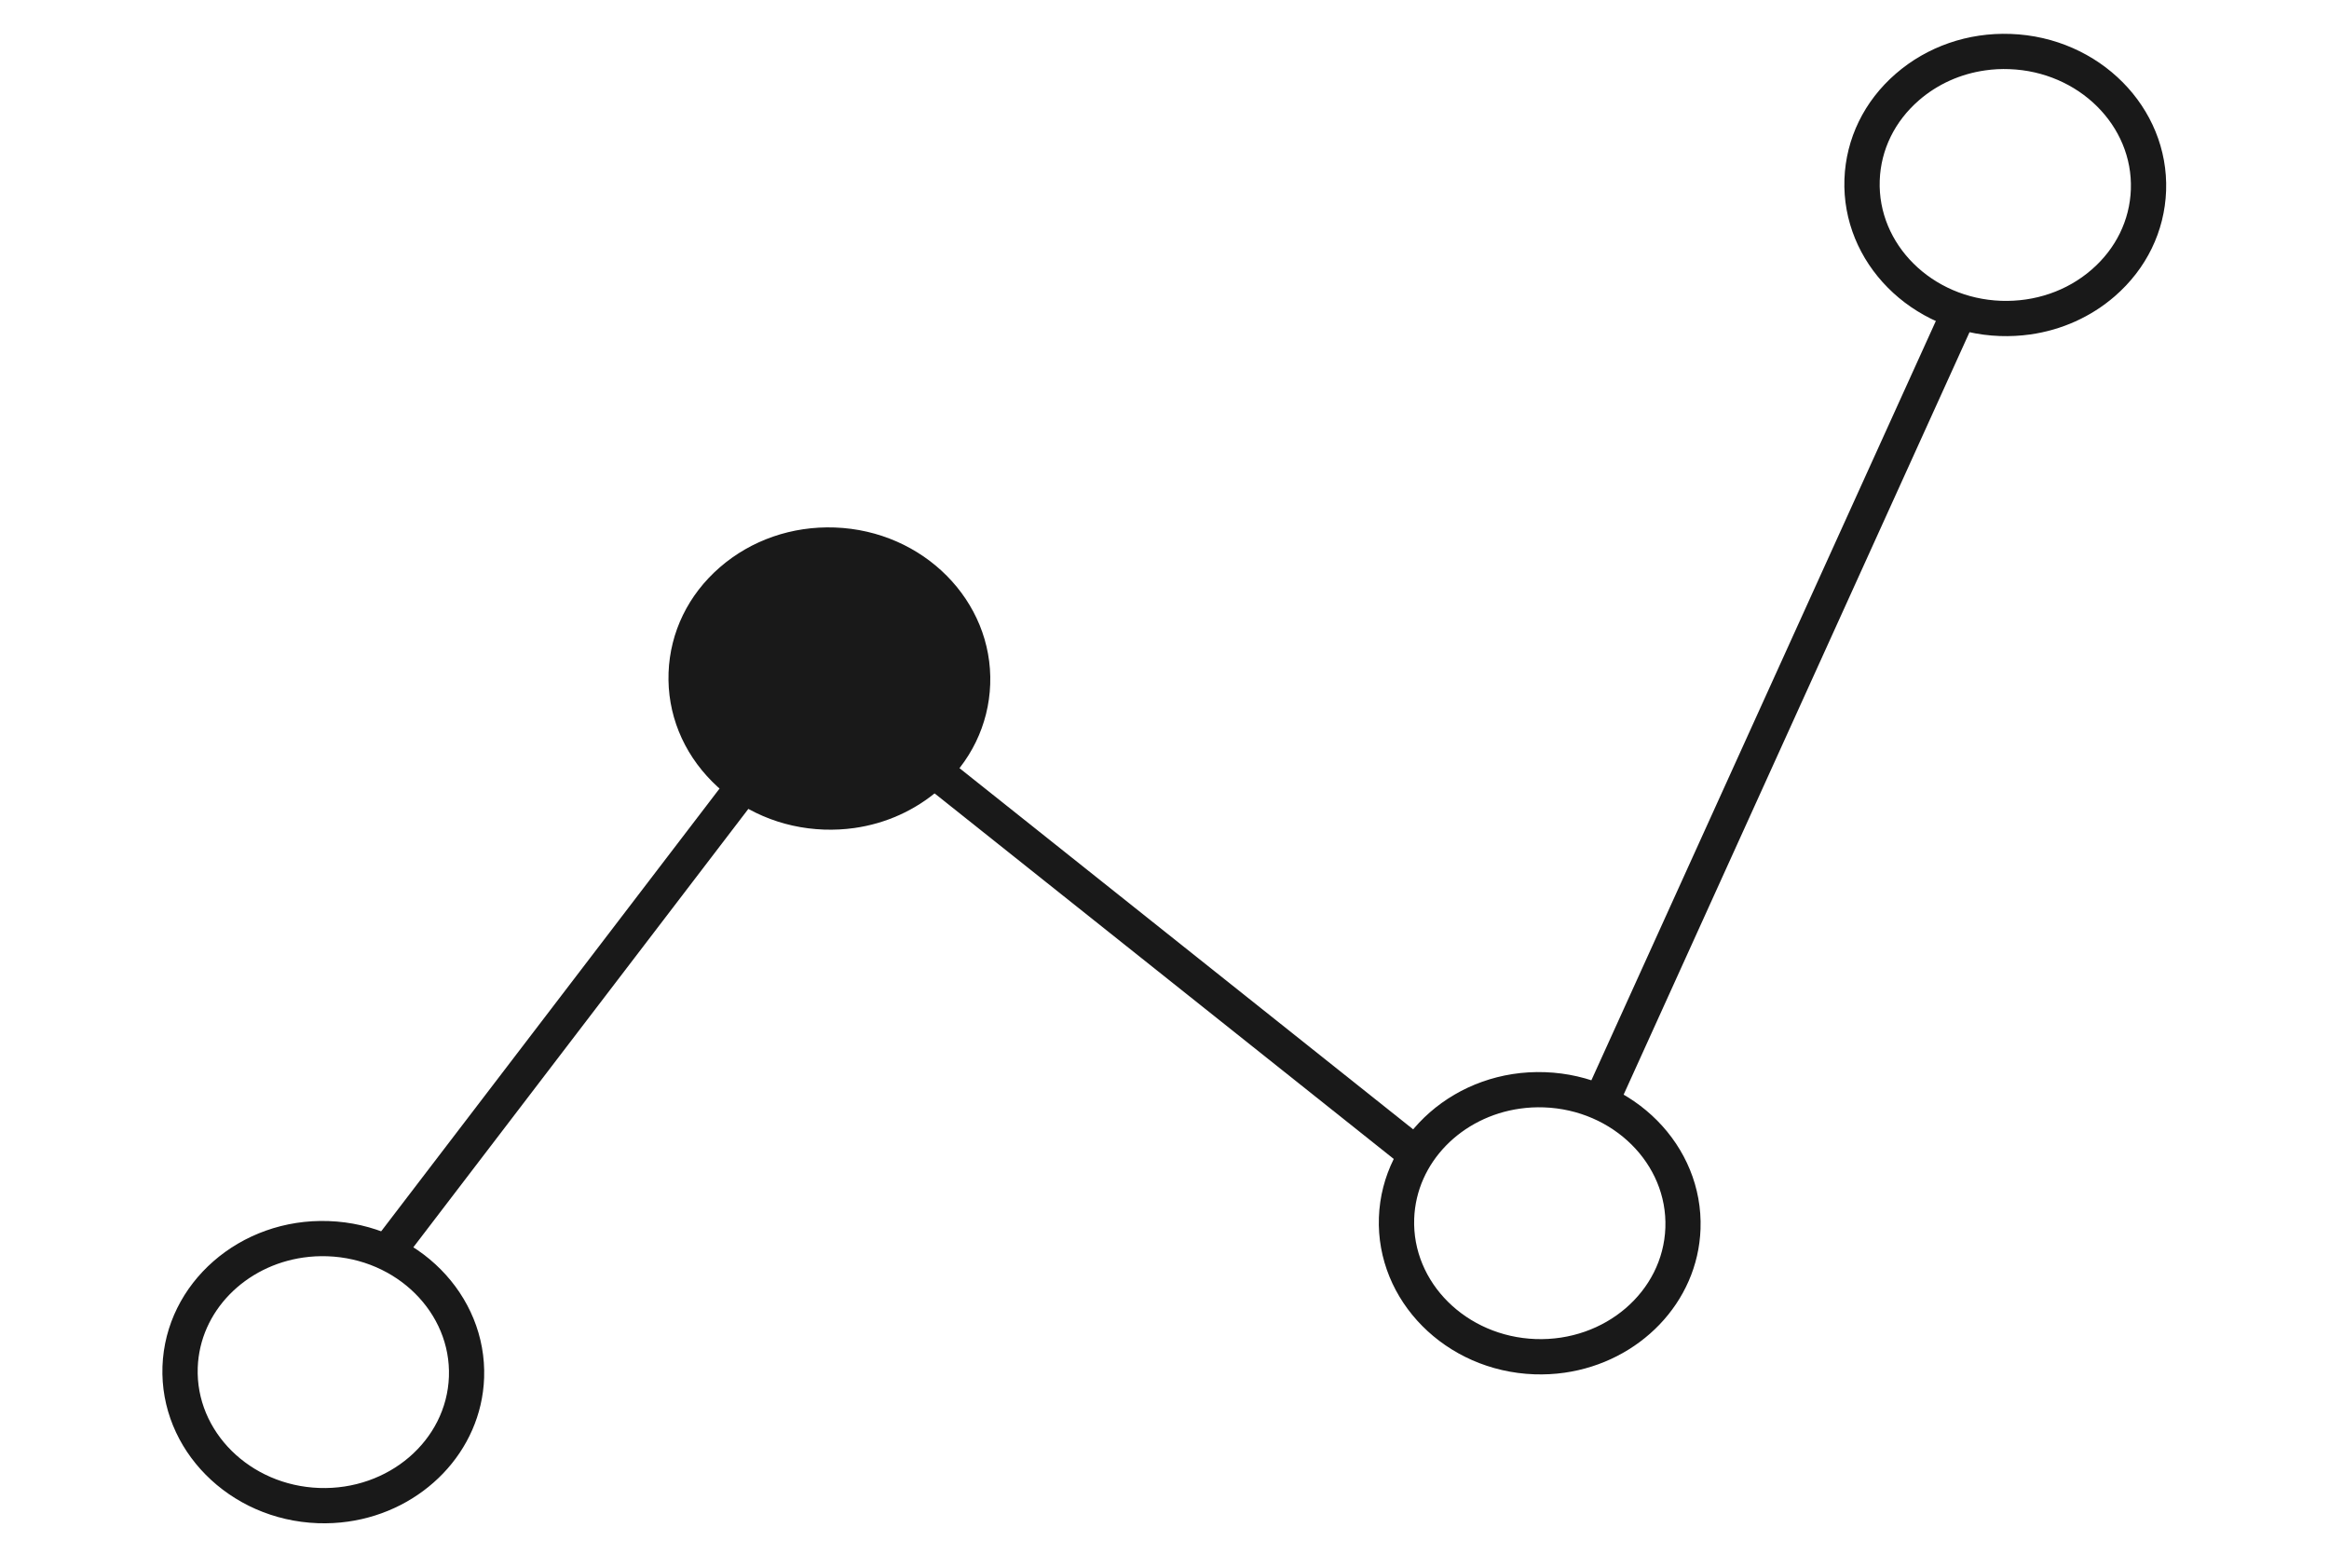
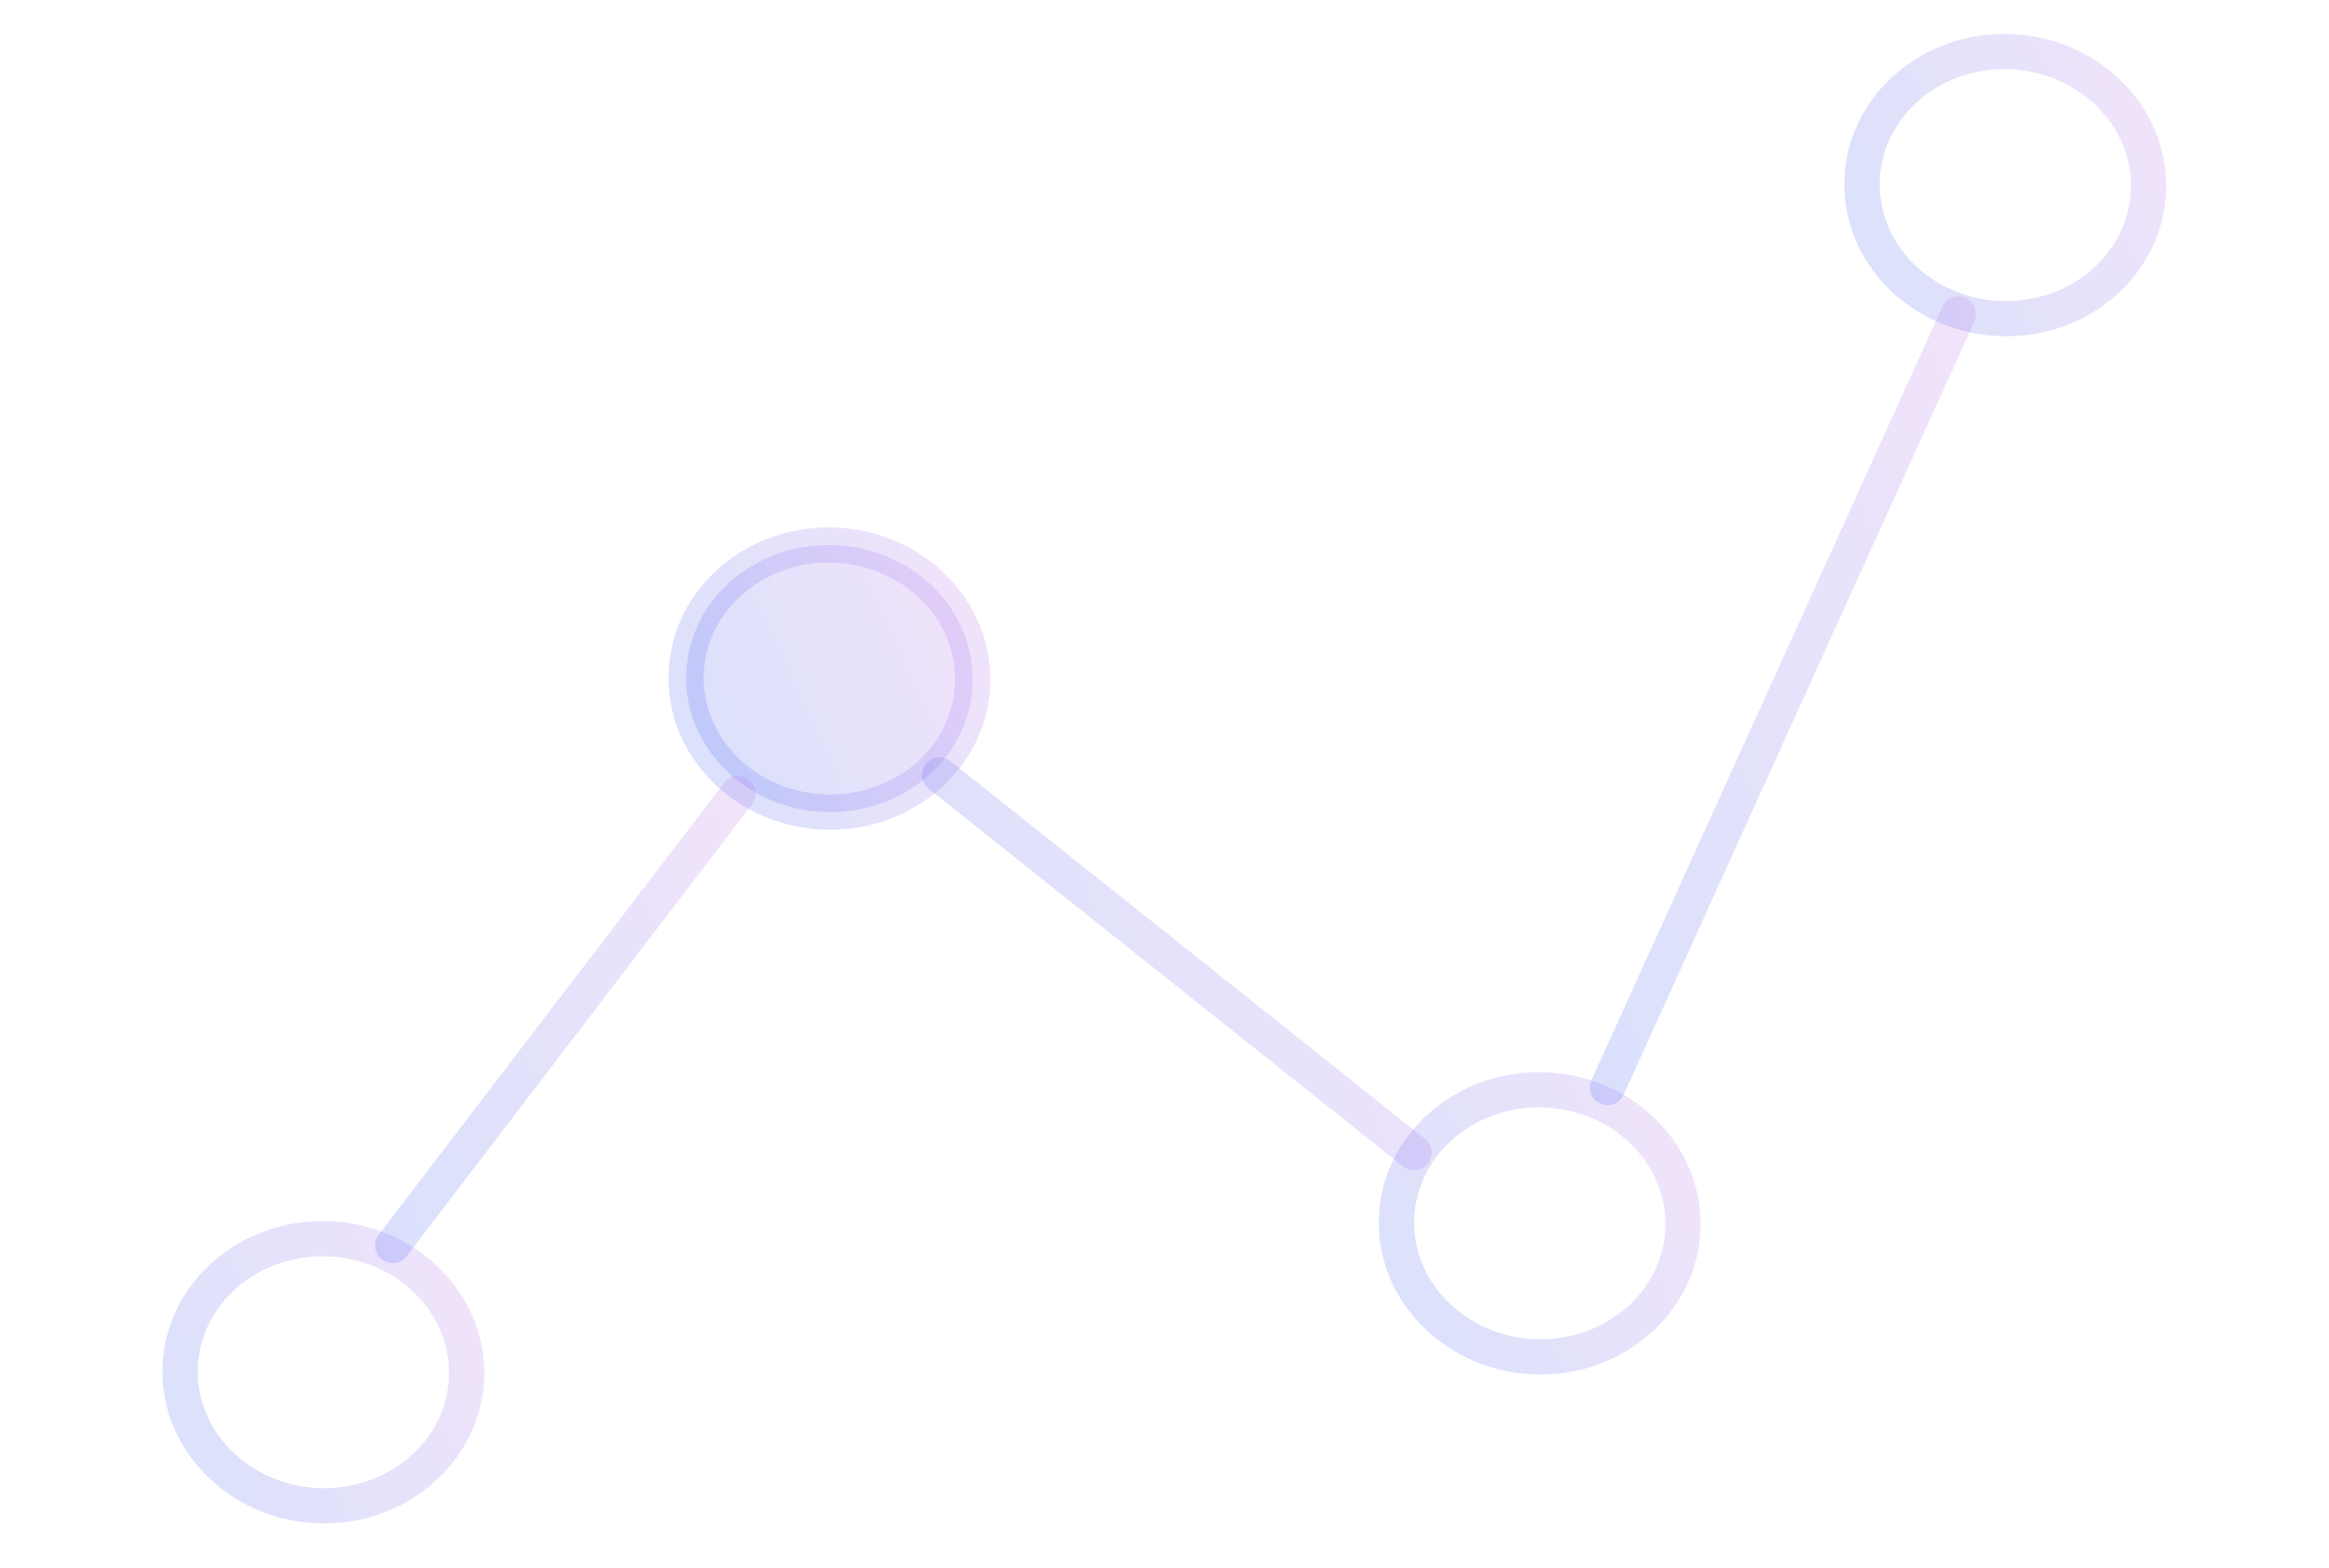
<svg xmlns="http://www.w3.org/2000/svg" width="104" height="70" viewBox="0 0 104 70" fill="none">
  <g opacity="0.9">
-     <path d="M90.657 14.934C90.213 14.996 89.761 15.02 89.302 15.004C85.343 14.862 82.23 11.72 82.362 8.001C82.428 6.189 83.243 4.515 84.658 3.289C86.057 2.077 87.879 1.445 89.786 1.515C93.746 1.657 96.858 4.799 96.726 8.518C96.66 10.33 95.846 12.004 94.431 13.231C93.368 14.151 92.061 14.736 90.657 14.934ZM88.654 3.142C87.549 3.297 86.523 3.755 85.69 4.478C84.609 5.415 83.986 6.687 83.938 8.058C83.835 10.909 86.268 13.321 89.359 13.432C90.868 13.484 92.304 12.992 93.399 12.041C94.481 11.104 95.103 9.831 95.152 8.461C95.255 5.609 92.822 3.199 89.73 3.087C89.365 3.072 89.005 3.092 88.654 3.142Z" fill="url(#paint0_linear_2692_7453)" fillOpacity="0.2" />
-     <path d="M69.857 61.294C69.42 61.356 68.972 61.38 68.513 61.364C64.554 61.222 61.441 58.08 61.574 54.361C61.707 50.642 65.035 47.727 68.997 47.874C72.956 48.016 76.069 51.158 75.936 54.877C75.819 58.165 73.2 60.822 69.857 61.294ZM67.876 49.501C65.274 49.867 63.24 51.899 63.15 54.416C63.047 57.268 65.48 59.679 68.572 59.79C71.668 59.899 74.263 57.672 74.366 54.819C74.469 51.968 72.036 49.556 68.944 49.445C68.579 49.432 68.222 49.452 67.876 49.501Z" fill="url(#paint1_linear_2692_7453)" fillOpacity="0.2" />
-     <path d="M43.431 30.531C43.313 33.822 40.353 36.387 36.822 36.259C33.291 36.133 30.523 33.361 30.641 30.07C30.76 26.779 33.719 24.214 37.25 24.342C40.782 24.468 43.549 27.239 43.431 30.531Z" fill="url(#paint2_linear_2692_7453)" fillOpacity="0.2" />
-     <path d="M38.149 36.972C37.704 37.034 37.253 37.058 36.794 37.042C34.886 36.974 33.115 36.215 31.806 34.904C30.483 33.578 29.789 31.851 29.854 30.039C29.92 28.227 30.734 26.553 32.149 25.327C33.549 24.115 35.37 23.485 37.278 23.553C41.237 23.695 44.35 26.837 44.217 30.556C44.152 32.368 43.337 34.042 41.922 35.268C40.858 36.188 39.551 36.774 38.149 36.972ZM36.144 25.18C35.039 25.336 34.013 25.794 33.18 26.515C32.099 27.451 31.476 28.722 31.427 30.094C31.377 31.465 31.908 32.778 32.919 33.791C33.945 34.818 35.341 35.413 36.849 35.469C38.358 35.521 39.792 35.029 40.889 34.077C41.971 33.141 42.594 31.87 42.642 30.498C42.745 27.646 40.312 25.235 37.22 25.123C36.857 25.112 36.497 25.13 36.144 25.18Z" fill="url(#paint3_linear_2692_7453)" fillOpacity="0.2" />
-     <path d="M15.539 67.942C15.102 68.004 14.653 68.028 14.194 68.012C10.235 67.87 7.123 64.728 7.255 61.009C7.389 57.29 10.717 54.377 14.679 54.522C18.638 54.664 21.75 57.806 21.618 61.525C21.499 64.813 18.88 67.471 15.539 67.942ZM13.556 56.149C10.954 56.516 8.92 58.547 8.83 61.065C8.727 63.916 11.16 66.328 14.252 66.439C17.346 66.549 19.943 64.321 20.046 61.468C20.149 58.616 17.716 56.204 14.624 56.093C14.259 56.08 13.902 56.1 13.556 56.149Z" fill="url(#paint4_linear_2692_7453)" fillOpacity="0.2" />
-     <path d="M71.892 49.337C71.749 49.357 71.598 49.338 71.457 49.274C71.06 49.095 70.885 48.629 71.064 48.232L86.731 13.7C86.911 13.303 87.377 13.128 87.773 13.309C88.17 13.489 88.345 13.955 88.166 14.351L72.499 48.884C72.383 49.137 72.15 49.301 71.892 49.337Z" fill="url(#paint5_linear_2692_7453)" fillOpacity="0.2" />
-     <path d="M63.255 52.243C63.047 52.273 62.83 52.219 62.654 52.08L41.469 35.215C41.129 34.943 41.073 34.449 41.344 34.109C41.614 33.769 42.11 33.712 42.45 33.984L63.634 50.849C63.974 51.12 64.031 51.614 63.759 51.954C63.629 52.118 63.446 52.216 63.255 52.243Z" fill="url(#paint6_linear_2692_7453)" fillOpacity="0.2" />
-     <path d="M17.644 56.385C17.443 56.413 17.231 56.364 17.056 56.231C16.71 55.967 16.644 55.472 16.908 55.127L32.332 34.947C32.596 34.601 33.09 34.535 33.436 34.799C33.781 35.063 33.848 35.557 33.583 35.901L18.16 56.082C18.029 56.255 17.842 56.357 17.644 56.385Z" fill="url(#paint7_linear_2692_7453)" fillOpacity="0.2" />
+     <path d="M90.657 14.939C90.213 15.002 89.761 15.025 89.302 15.009C85.343 14.868 82.23 11.726 82.362 8.006C82.428 6.195 83.243 4.521 84.658 3.295C86.057 2.082 87.879 1.451 89.786 1.521C93.746 1.663 96.858 4.805 96.726 8.524C96.66 10.336 95.846 12.01 94.431 13.237C93.368 14.157 92.061 14.742 90.657 14.939ZM88.654 3.148C87.549 3.303 86.523 3.761 85.69 4.484C84.609 5.421 83.986 6.693 83.938 8.063C83.835 10.915 86.268 13.327 89.359 13.438C90.868 13.49 92.304 12.998 93.399 12.046C94.481 11.11 95.103 9.837 95.152 8.467C95.255 5.615 92.822 3.205 89.73 3.093C89.365 3.078 89.005 3.098 88.654 3.148Z" fill="url(#paint0_linear_452_63)" fill-opacity="0.2" />
+     <path d="M69.857 61.299C69.42 61.36 68.972 61.385 68.513 61.369C64.554 61.227 61.441 58.085 61.574 54.366C61.707 50.647 65.035 47.732 68.997 47.879C72.956 48.021 76.069 51.163 75.936 54.882C75.819 58.17 73.2 60.827 69.857 61.299ZM67.876 49.505C65.274 49.872 63.24 51.904 63.15 54.421C63.047 57.273 65.48 59.684 68.572 59.795C71.668 59.904 74.263 57.677 74.366 54.824C74.469 51.973 72.036 49.561 68.944 49.45C68.579 49.437 68.222 49.457 67.876 49.505Z" fill="url(#paint1_linear_452_63)" fill-opacity="0.2" />
+     <path d="M43.433 30.528C43.315 33.819 40.355 36.384 36.824 36.256C33.293 36.13 30.525 33.358 30.643 30.067C30.762 26.776 33.721 24.211 37.252 24.339C40.783 24.466 43.551 27.237 43.433 30.528Z" fill="url(#paint2_linear_452_63)" fill-opacity="0.2" />
+     <path d="M38.151 36.973C37.706 37.035 37.255 37.059 36.796 37.043C34.888 36.975 33.117 36.216 31.808 34.904C30.485 33.579 29.791 31.852 29.856 30.04C29.922 28.228 30.736 26.554 32.151 25.328C33.551 24.116 35.373 23.486 37.28 23.554C41.239 23.696 44.352 26.838 44.219 30.557C44.154 32.369 43.339 34.043 41.924 35.269C40.86 36.189 39.553 36.775 38.151 36.973ZM36.146 25.181C35.041 25.337 34.015 25.795 33.182 26.516C32.101 27.453 31.478 28.723 31.429 30.095C31.379 31.466 31.91 32.779 32.921 33.792C33.947 34.819 35.343 35.414 36.851 35.47C38.359 35.522 39.794 35.03 40.891 34.078C41.973 33.142 42.596 31.871 42.644 30.499C42.747 27.647 40.314 25.235 37.222 25.125C36.859 25.113 36.499 25.131 36.146 25.181Z" fill="url(#paint3_linear_452_63)" fill-opacity="0.2" />
+     <path d="M15.54 67.947C15.104 68.008 14.655 68.033 14.197 68.017C10.237 67.875 7.125 64.733 7.257 61.014C7.391 57.295 10.719 54.382 14.681 54.527C18.64 54.669 21.752 57.811 21.62 61.53C21.501 64.818 18.882 67.475 15.54 67.947ZM13.558 56.154C10.956 56.521 8.922 58.552 8.832 61.069C8.729 63.921 11.162 66.332 14.254 66.444C17.348 66.554 19.945 64.326 20.048 61.472C20.151 58.621 17.718 56.209 14.626 56.098C14.261 56.085 13.904 56.105 13.558 56.154Z" fill="url(#paint4_linear_452_63)" fill-opacity="0.2" />
+     <path d="M71.892 49.339C71.749 49.359 71.598 49.34 71.457 49.276C71.06 49.096 70.885 48.631 71.064 48.234L86.731 13.702C86.911 13.305 87.377 13.13 87.773 13.311C88.17 13.491 88.345 13.957 88.166 14.353L72.499 48.886C72.383 49.139 72.15 49.303 71.892 49.339Z" fill="url(#paint5_linear_452_63)" fill-opacity="0.2" />
+     <path d="M63.255 52.246C63.047 52.276 62.83 52.222 62.654 52.083L41.469 35.218C41.129 34.946 41.073 34.452 41.344 34.112C41.614 33.772 42.11 33.715 42.45 33.987L63.634 50.852C63.974 51.123 64.031 51.617 63.759 51.957C63.629 52.121 63.446 52.219 63.255 52.246Z" fill="url(#paint6_linear_452_63)" fill-opacity="0.2" />
+     <path d="M17.646 56.392C17.445 56.42 17.233 56.371 17.058 56.238C16.712 55.973 16.646 55.479 16.91 55.134L32.334 34.953C32.598 34.608 33.092 34.541 33.438 34.806C33.783 35.07 33.85 35.564 33.585 35.908L18.162 56.089C18.031 56.262 17.844 56.364 17.646 56.392Z" fill="url(#paint7_linear_452_63)" fill-opacity="0.2" />
  </g>
  <defs>
-     <linearGradient id="paint0_linear_2692_7453" x1="83.265" y1="14.036" x2="98.967" y2="6.902" gradientUnits="userSpaceOnUse">
-       <stop stopColor="#3157EF" />
-       <stop offset="1" stopColor="#B666E7" />
+     <linearGradient id="paint0_linear_452_63" x1="83.265" y1="14.041" x2="98.967" y2="6.908" gradientUnits="userSpaceOnUse">
+       <stop stop-color="#3157EF" />
+       <stop offset="1" stop-color="#B666E7" />
    </linearGradient>
-     <linearGradient id="paint1_linear_2692_7453" x1="62.476" y1="60.394" x2="78.178" y2="53.261" gradientUnits="userSpaceOnUse">
-       <stop stopColor="#3157EF" />
-       <stop offset="1" stopColor="#B666E7" />
+     <linearGradient id="paint1_linear_452_63" x1="62.476" y1="60.399" x2="78.178" y2="53.265" gradientUnits="userSpaceOnUse">
+       <stop stop-color="#3157EF" />
+       <stop offset="1" stop-color="#B666E7" />
    </linearGradient>
-     <linearGradient id="paint2_linear_2692_7453" x1="31.441" y1="35.411" x2="45.4" y2="29.035" gradientUnits="userSpaceOnUse">
-       <stop stopColor="#3157EF" />
-       <stop offset="1" stopColor="#B666E7" />
+     <linearGradient id="paint2_linear_452_63" x1="31.443" y1="35.409" x2="45.402" y2="29.032" gradientUnits="userSpaceOnUse">
+       <stop stop-color="#3157EF" />
+       <stop offset="1" stop-color="#B666E7" />
    </linearGradient>
-     <linearGradient id="paint3_linear_2692_7453" x1="30.755" y1="36.074" x2="46.459" y2="28.939" gradientUnits="userSpaceOnUse">
-       <stop stopColor="#3157EF" />
-       <stop offset="1" stopColor="#B666E7" />
+     <linearGradient id="paint3_linear_452_63" x1="30.757" y1="36.075" x2="46.461" y2="28.94" gradientUnits="userSpaceOnUse">
+       <stop stop-color="#3157EF" />
+       <stop offset="1" stop-color="#B666E7" />
    </linearGradient>
-     <linearGradient id="paint4_linear_2692_7453" x1="8.157" y1="67.042" x2="23.859" y2="59.908" gradientUnits="userSpaceOnUse">
-       <stop stopColor="#3157EF" />
-       <stop offset="1" stopColor="#B666E7" />
+     <linearGradient id="paint4_linear_452_63" x1="8.159" y1="67.047" x2="23.861" y2="59.913" gradientUnits="userSpaceOnUse">
+       <stop stop-color="#3157EF" />
+       <stop offset="1" stop-color="#B666E7" />
    </linearGradient>
-     <linearGradient id="paint5_linear_2692_7453" x1="70.671" y1="44.692" x2="96.323" y2="36.211" gradientUnits="userSpaceOnUse">
-       <stop stopColor="#3157EF" />
-       <stop offset="1" stopColor="#B666E7" />
+     <linearGradient id="paint5_linear_452_63" x1="70.671" y1="44.694" x2="96.323" y2="36.213" gradientUnits="userSpaceOnUse">
+       <stop stop-color="#3157EF" />
+       <stop offset="1" stop-color="#B666E7" />
    </linearGradient>
-     <linearGradient id="paint6_linear_2692_7453" x1="43.822" y1="51.938" x2="66.376" y2="42.448" gradientUnits="userSpaceOnUse">
-       <stop stopColor="#3157EF" />
-       <stop offset="1" stopColor="#B666E7" />
+     <linearGradient id="paint6_linear_452_63" x1="43.822" y1="51.941" x2="66.376" y2="42.451" gradientUnits="userSpaceOnUse">
+       <stop stop-color="#3157EF" />
+       <stop offset="1" stop-color="#B666E7" />
    </linearGradient>
-     <linearGradient id="paint7_linear_2692_7453" x1="16.682" y1="53.737" x2="38.397" y2="44.186" gradientUnits="userSpaceOnUse">
-       <stop stopColor="#3157EF" />
-       <stop offset="1" stopColor="#B666E7" />
+     <linearGradient id="paint7_linear_452_63" x1="16.684" y1="53.744" x2="38.399" y2="44.192" gradientUnits="userSpaceOnUse">
+       <stop stop-color="#3157EF" />
+       <stop offset="1" stop-color="#B666E7" />
    </linearGradient>
  </defs>
</svg>
